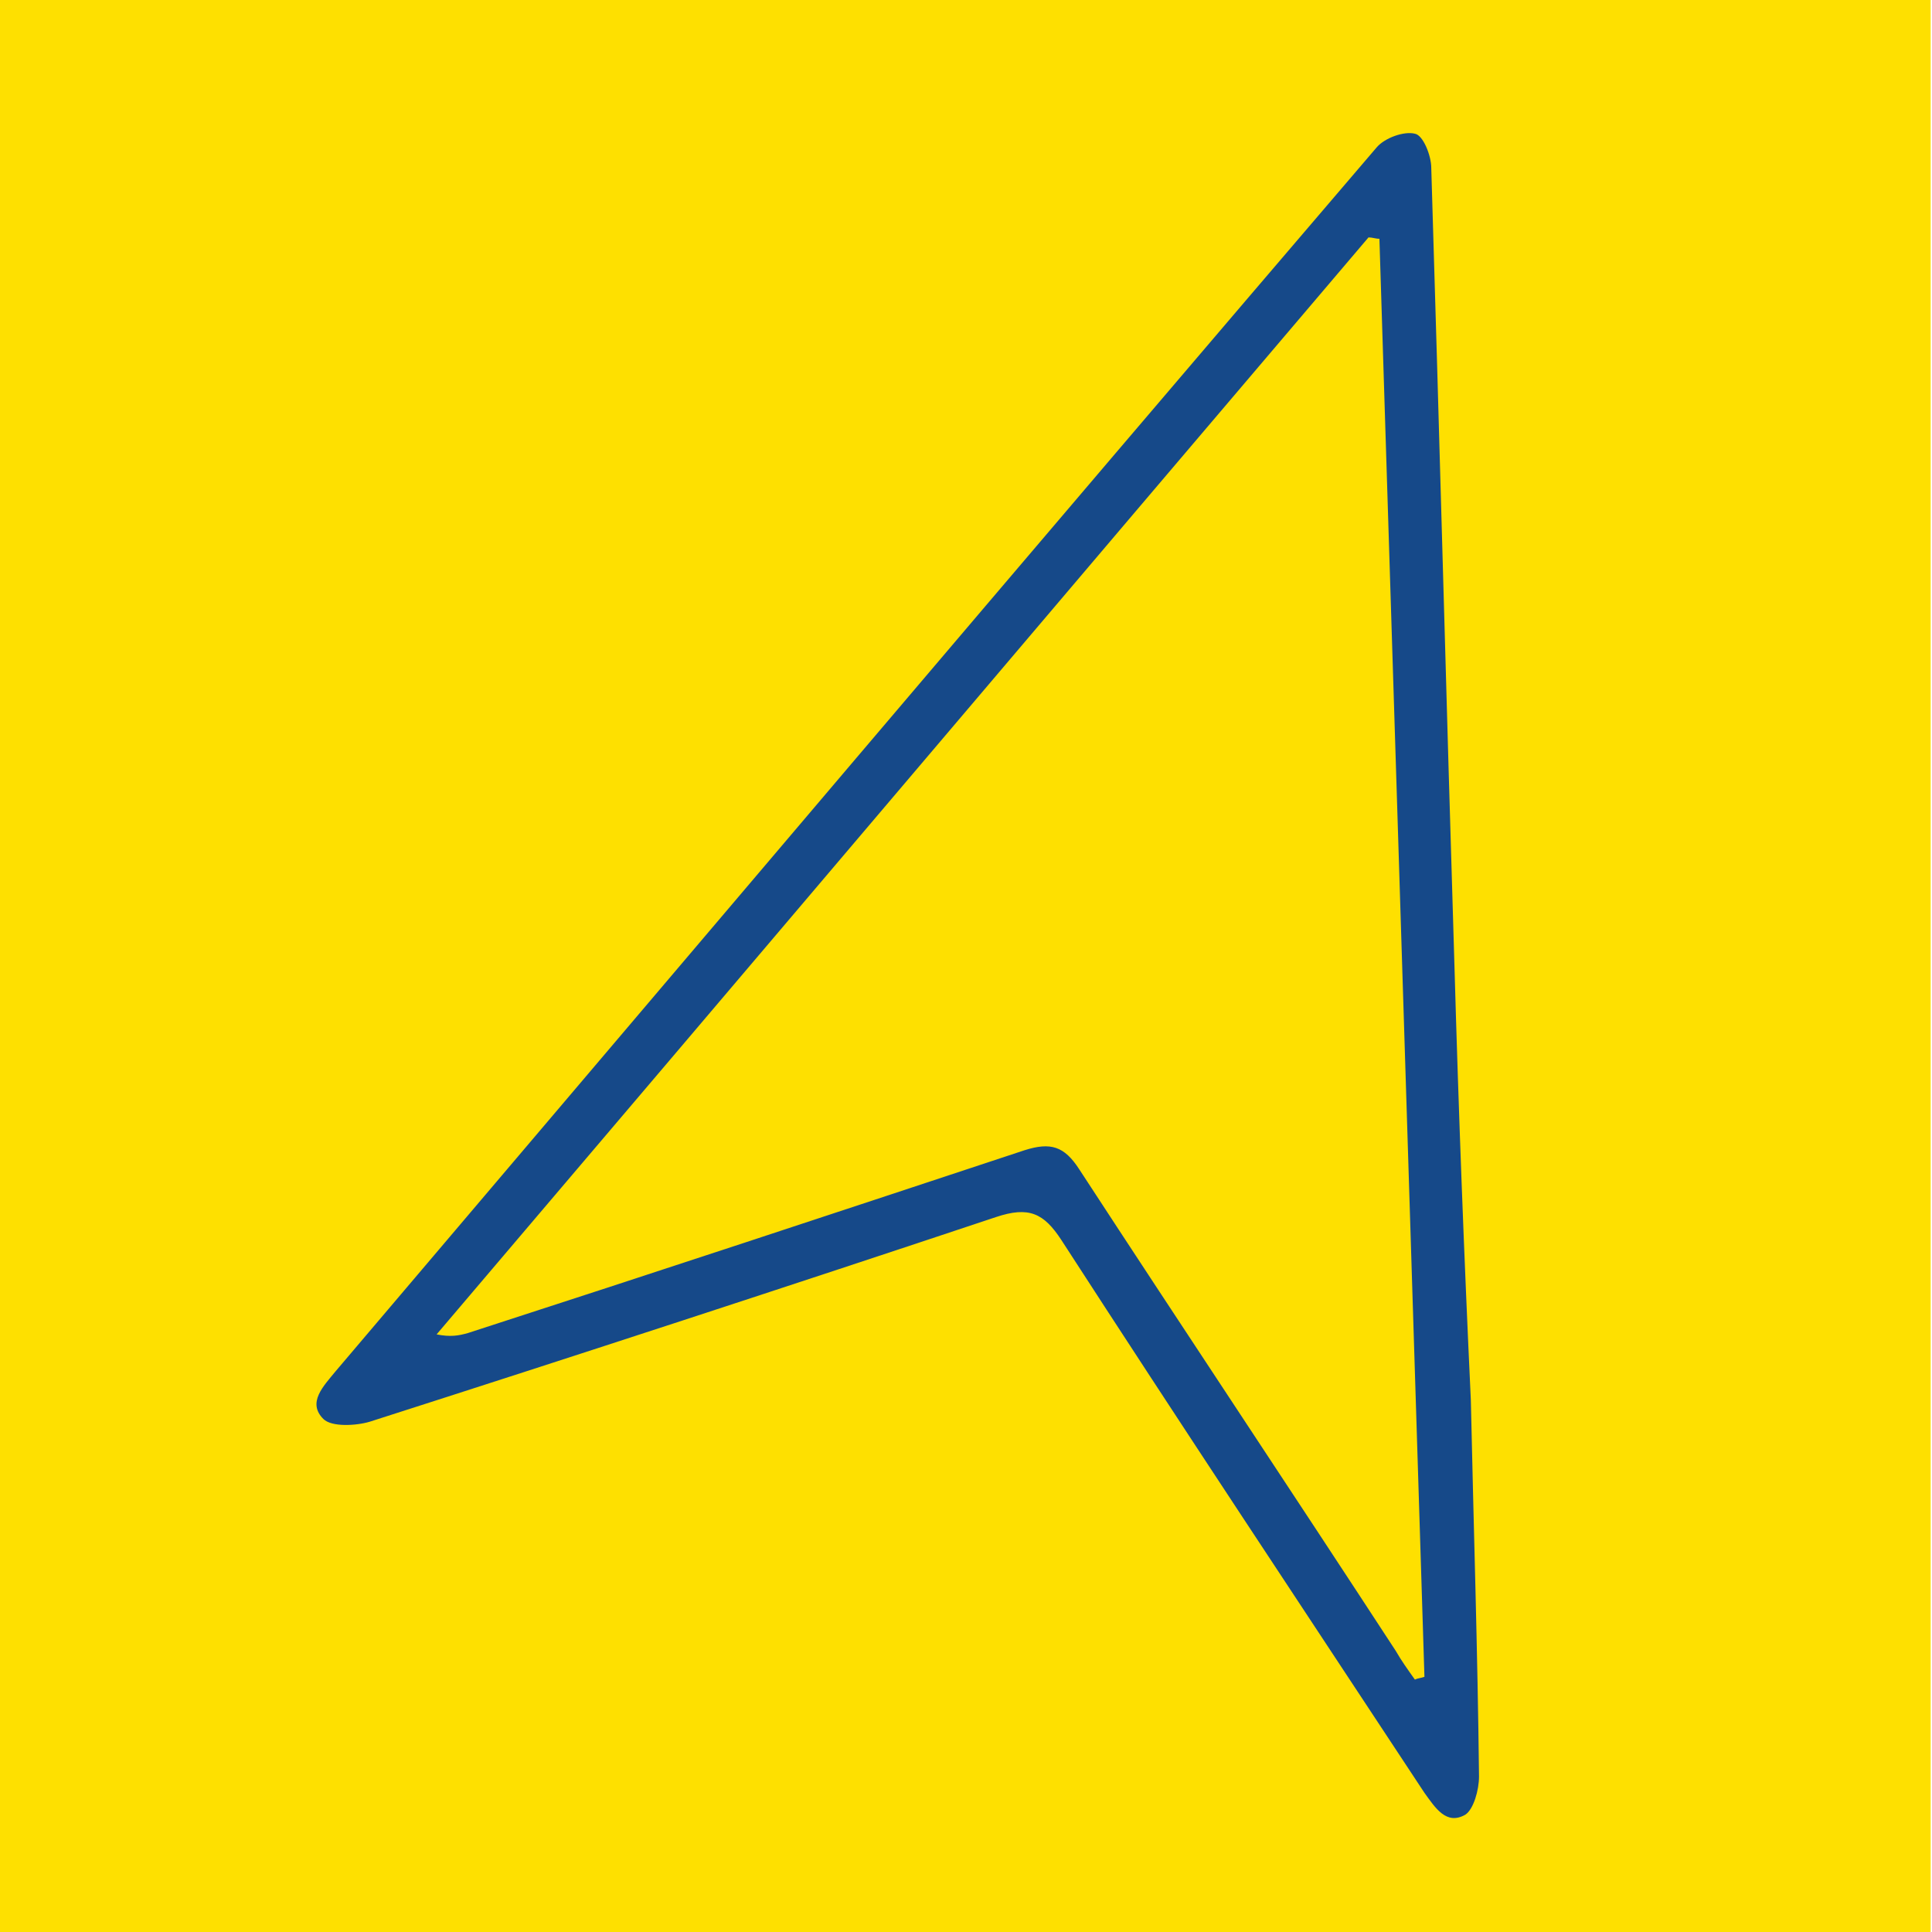
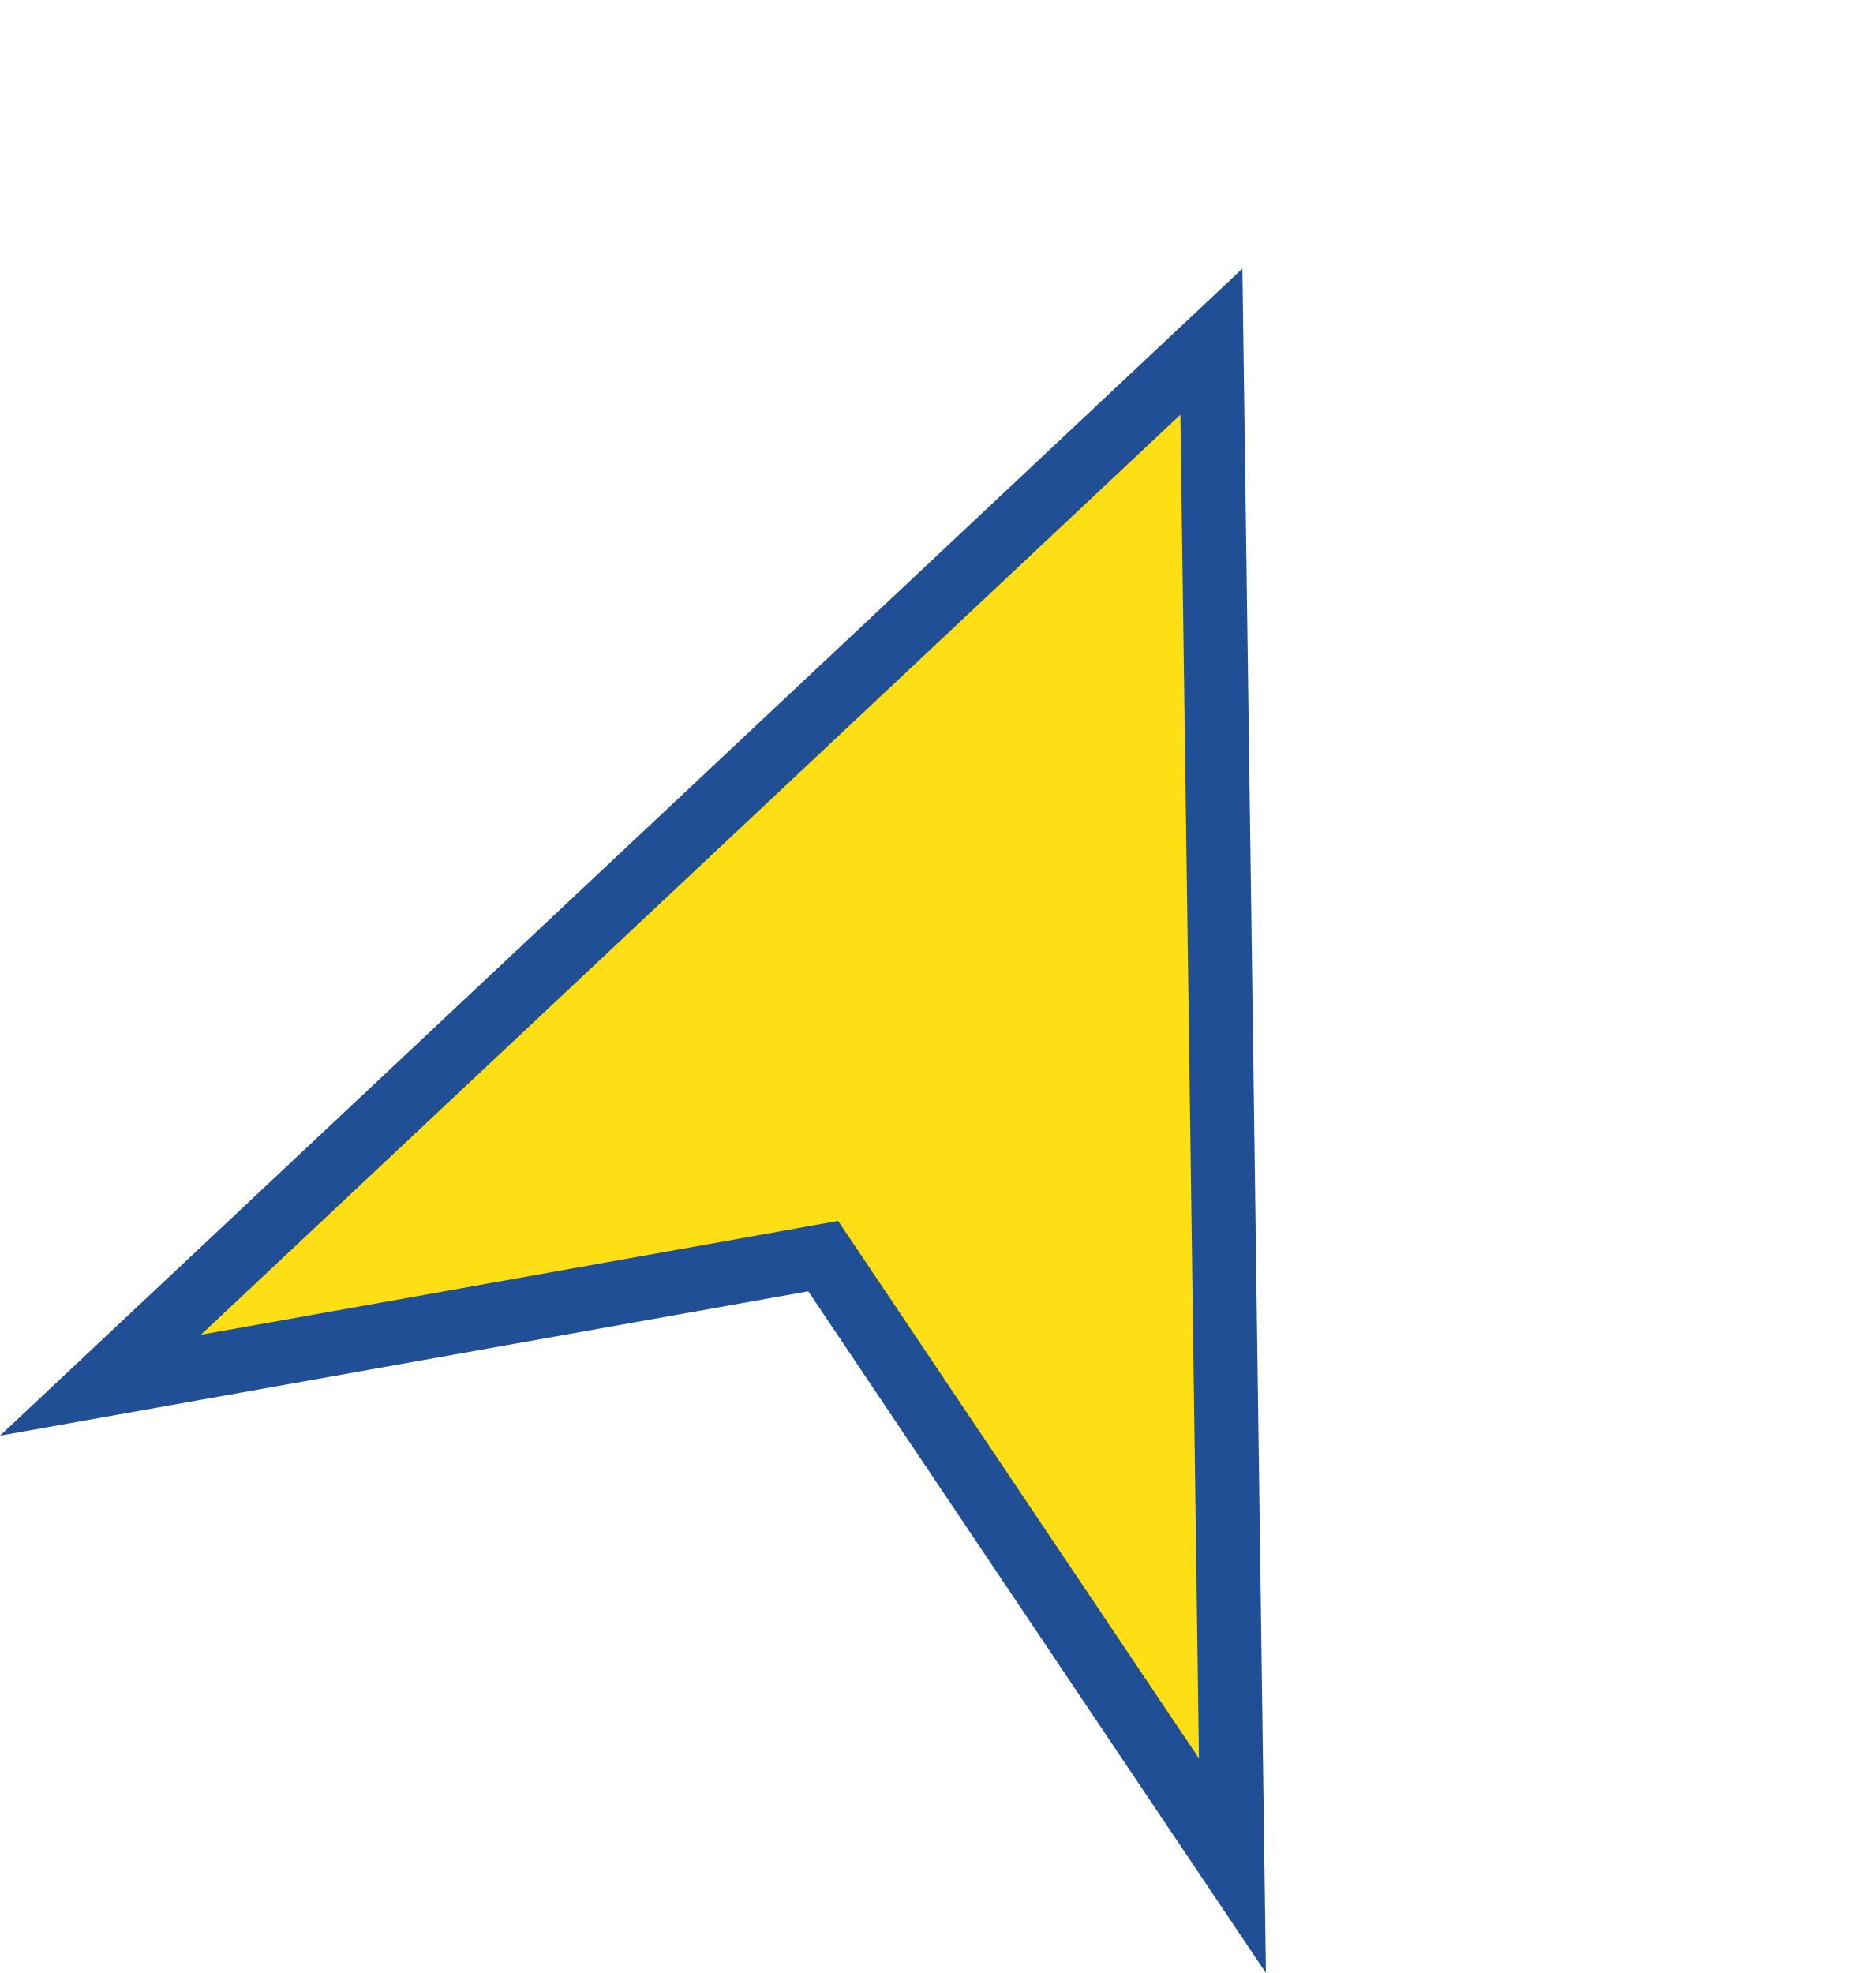
- <svg xmlns="http://www.w3.org/2000/svg" version="1.1" x="0px" y="0px" viewBox="0 0 141.6 141.6" style="enable-background:new 0 0 141.6 141.6;" xml:space="preserve">
-   <style type="text/css">
- 	.st0{fill:#FEE000;}
- 	.st1{fill:#164989;}
- </style>
-   <g id="Background_xA0_Image_1_">
-     <rect x="0" y="-0.1" class="st0" width="141.5" height="141.7" />
-   </g>
-   <g id="Vector_Smart_Object_xA0_Image_1_">
-     <path class="st1" d="M107.8,102.6c0.2,9.2,0.5,18.4,0.6,27.6c0,1-0.4,2.4-1,2.8c-1.4,0.8-2.2-0.5-3-1.6   c-8.9-13.5-17.8-26.9-26.6-40.5c-1.3-2-2.4-2.5-4.8-1.7c-15.3,5.1-30.6,10.1-45.9,15c-1,0.3-2.8,0.4-3.4-0.2   c-1.2-1.2,0-2.4,0.9-3.5C50,70.6,75.4,40.6,100.9,10.8c0.6-0.7,2-1.2,2.8-1c0.6,0.1,1.2,1.6,1.2,2.5c0.6,19.5,1.1,39,1.7,58.5   C106.9,81.4,107.3,92,107.8,102.6C107.7,102.6,107.7,102.6,107.8,102.6z M103.7,123.1c0.2-0.1,0.4-0.1,0.7-0.2   c-1.1-35.1-2.2-70.3-3.3-105.4c-0.3,0-0.5-0.1-0.8-0.1C77.5,44.2,54.8,71,32,97.8c1,0.2,1.6,0.1,2.3-0.1   c13.6-4.4,27.2-8.9,40.8-13.4c1.9-0.6,2.9-0.3,4,1.4c7.7,11.8,15.5,23.5,23.2,35.3C102.7,121.7,103.2,122.4,103.7,123.1z" />
+ <svg xmlns="http://www.w3.org/2000/svg" viewBox="0 0 58.596 61.65">
+   <defs>
+     <style>
+       .cls-1 {
+         fill: #fede15;
+       }
+ 
+       .cls-2, .cls-3 {
+         stroke: none;
+       }
+ 
+       .cls-3 {
+         fill: #204f96;
+       }
+     </style>
+   </defs>
+   <g id="Path_4184" data-name="Path 4184" class="cls-1" transform="translate(19.042) rotate(23)">
+     <path class="cls-2" d="M 40.697 46.056 L 22.032 33.876 L 21.485 33.52 L 20.939 33.876 L 2.273 46.056 L 21.485 2.479 L 40.697 46.056 Z" />
+     <path class="cls-3" d="M 21.485 4.958 L 4.547 43.379 L 20.392 33.039 L 21.485 32.325 L 22.578 33.039 L 38.424 43.379 L 21.485 4.958 M 21.485 -3.814697265625e-06 L 42.97 48.734 L 21.485 34.714 L 0 48.734 L 21.485 -3.814697265625e-06 Z" />
  </g>
</svg>
